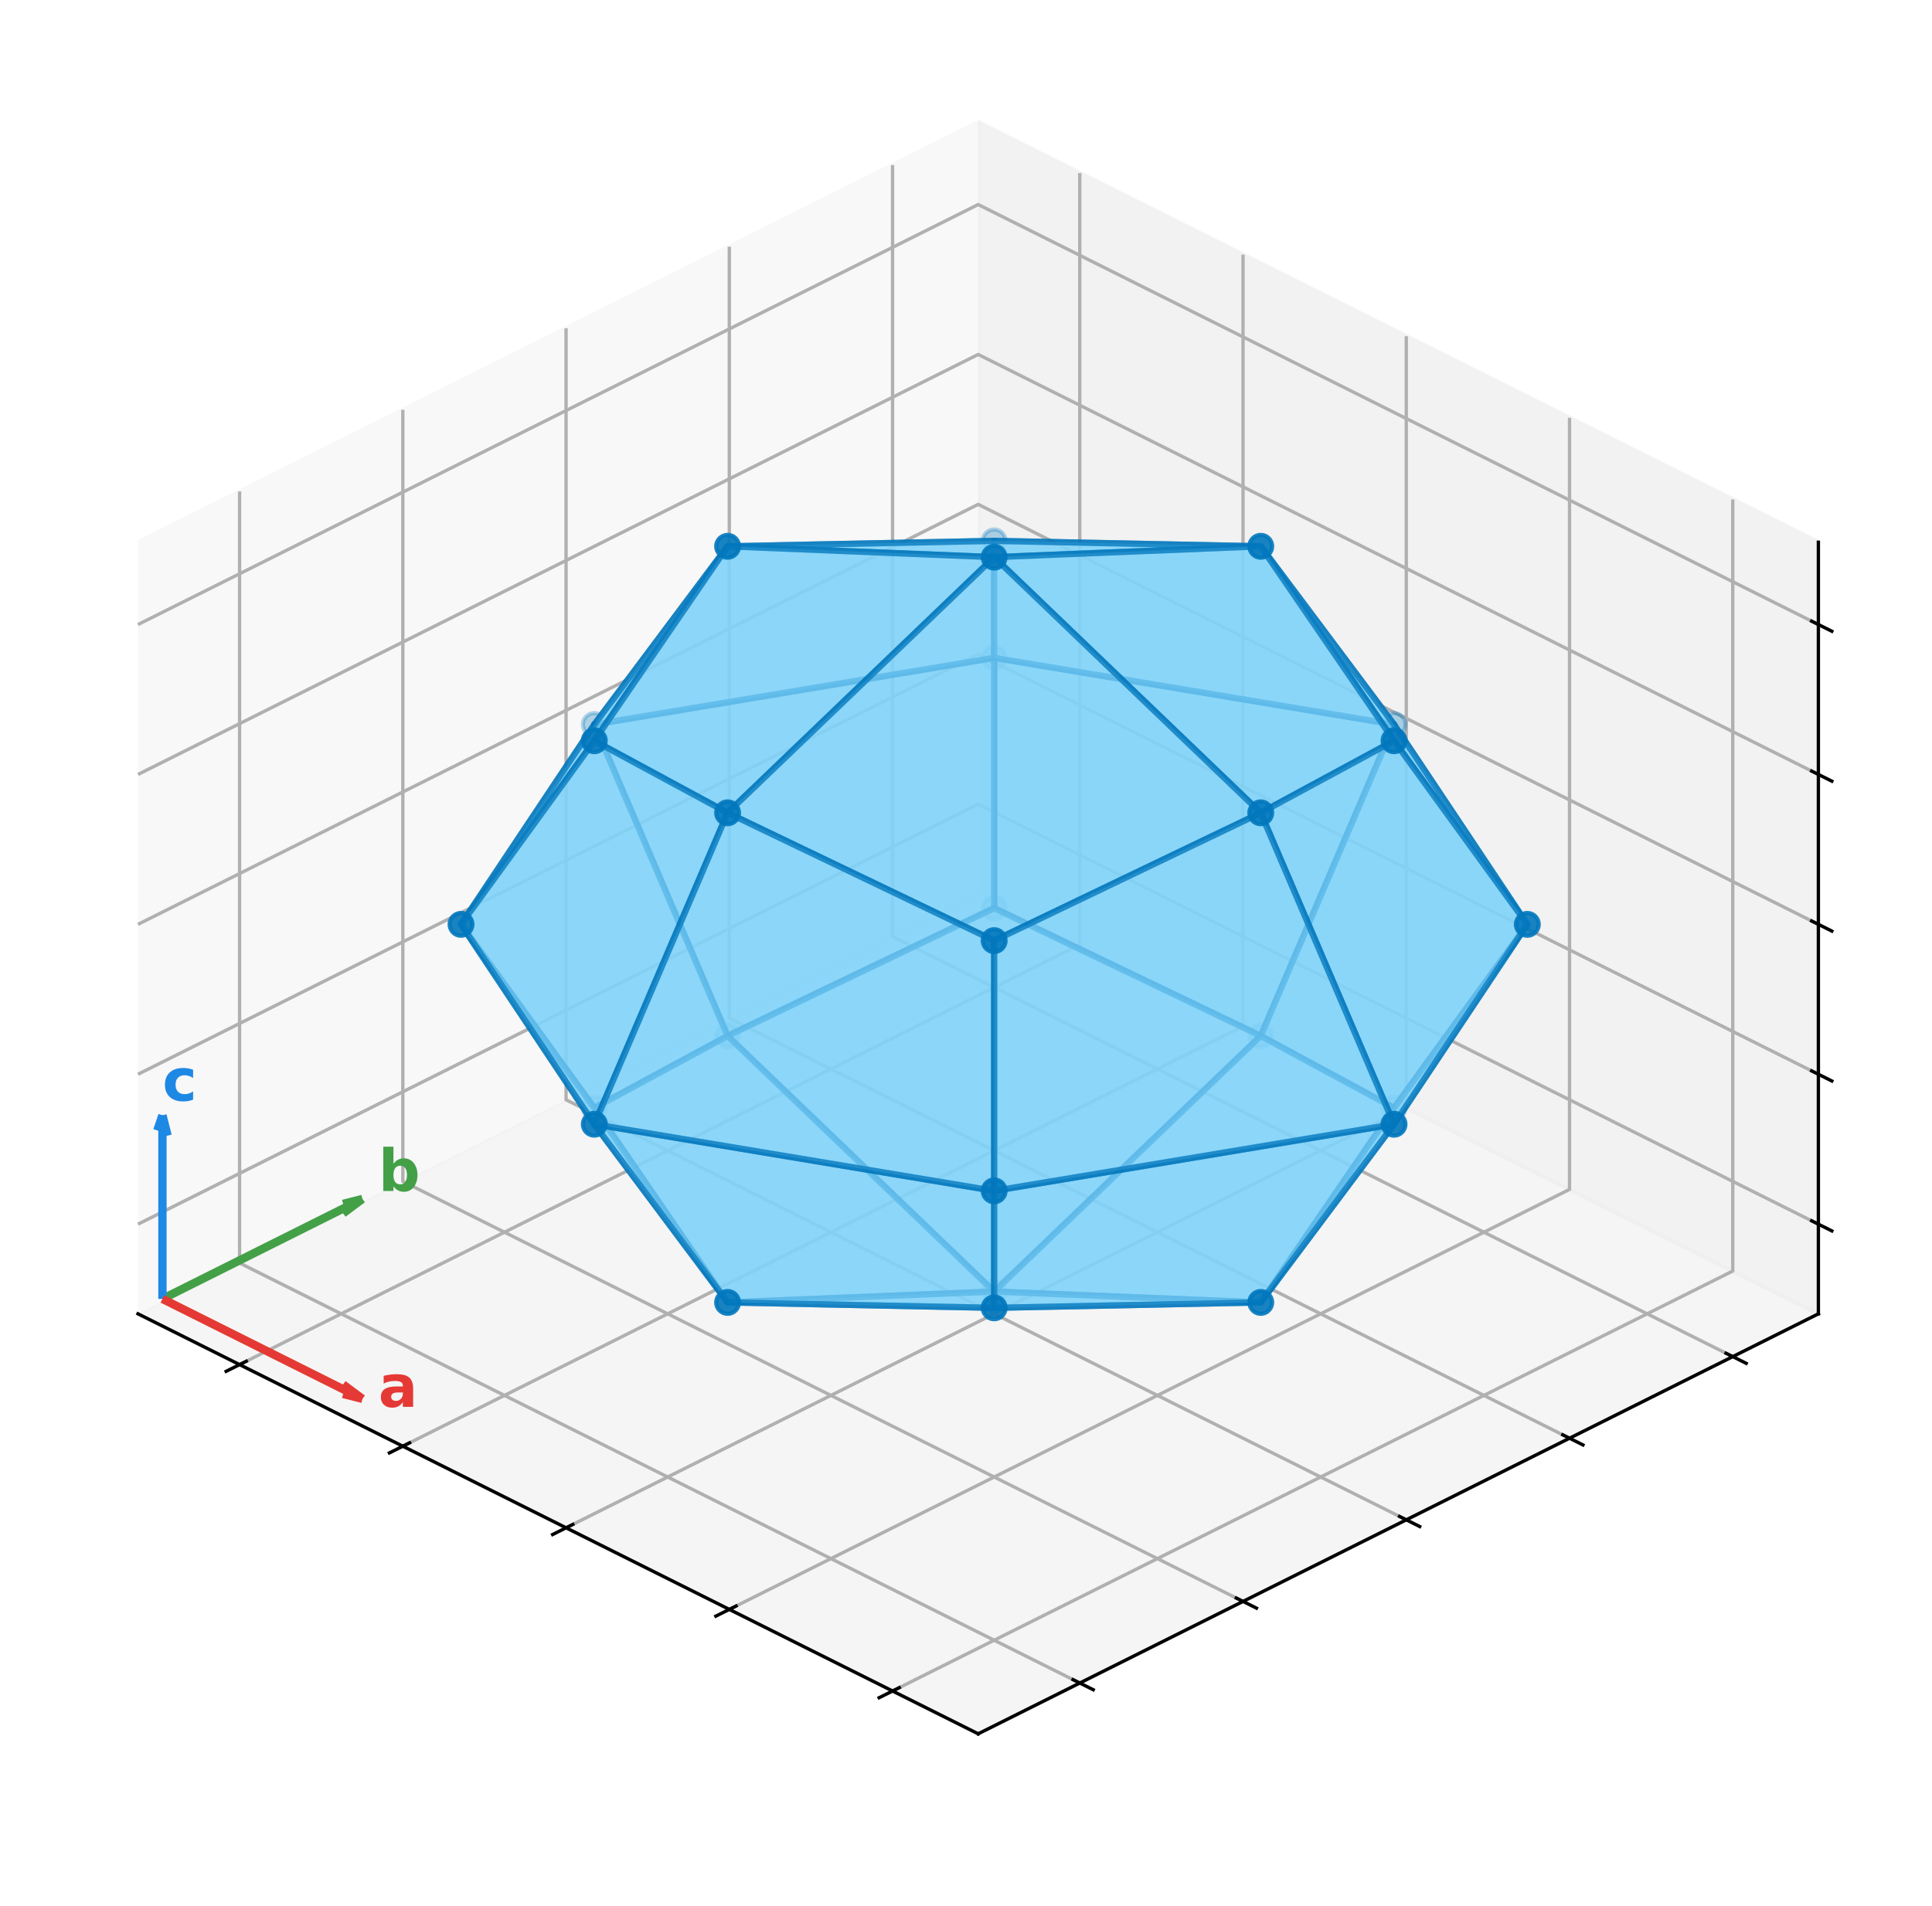
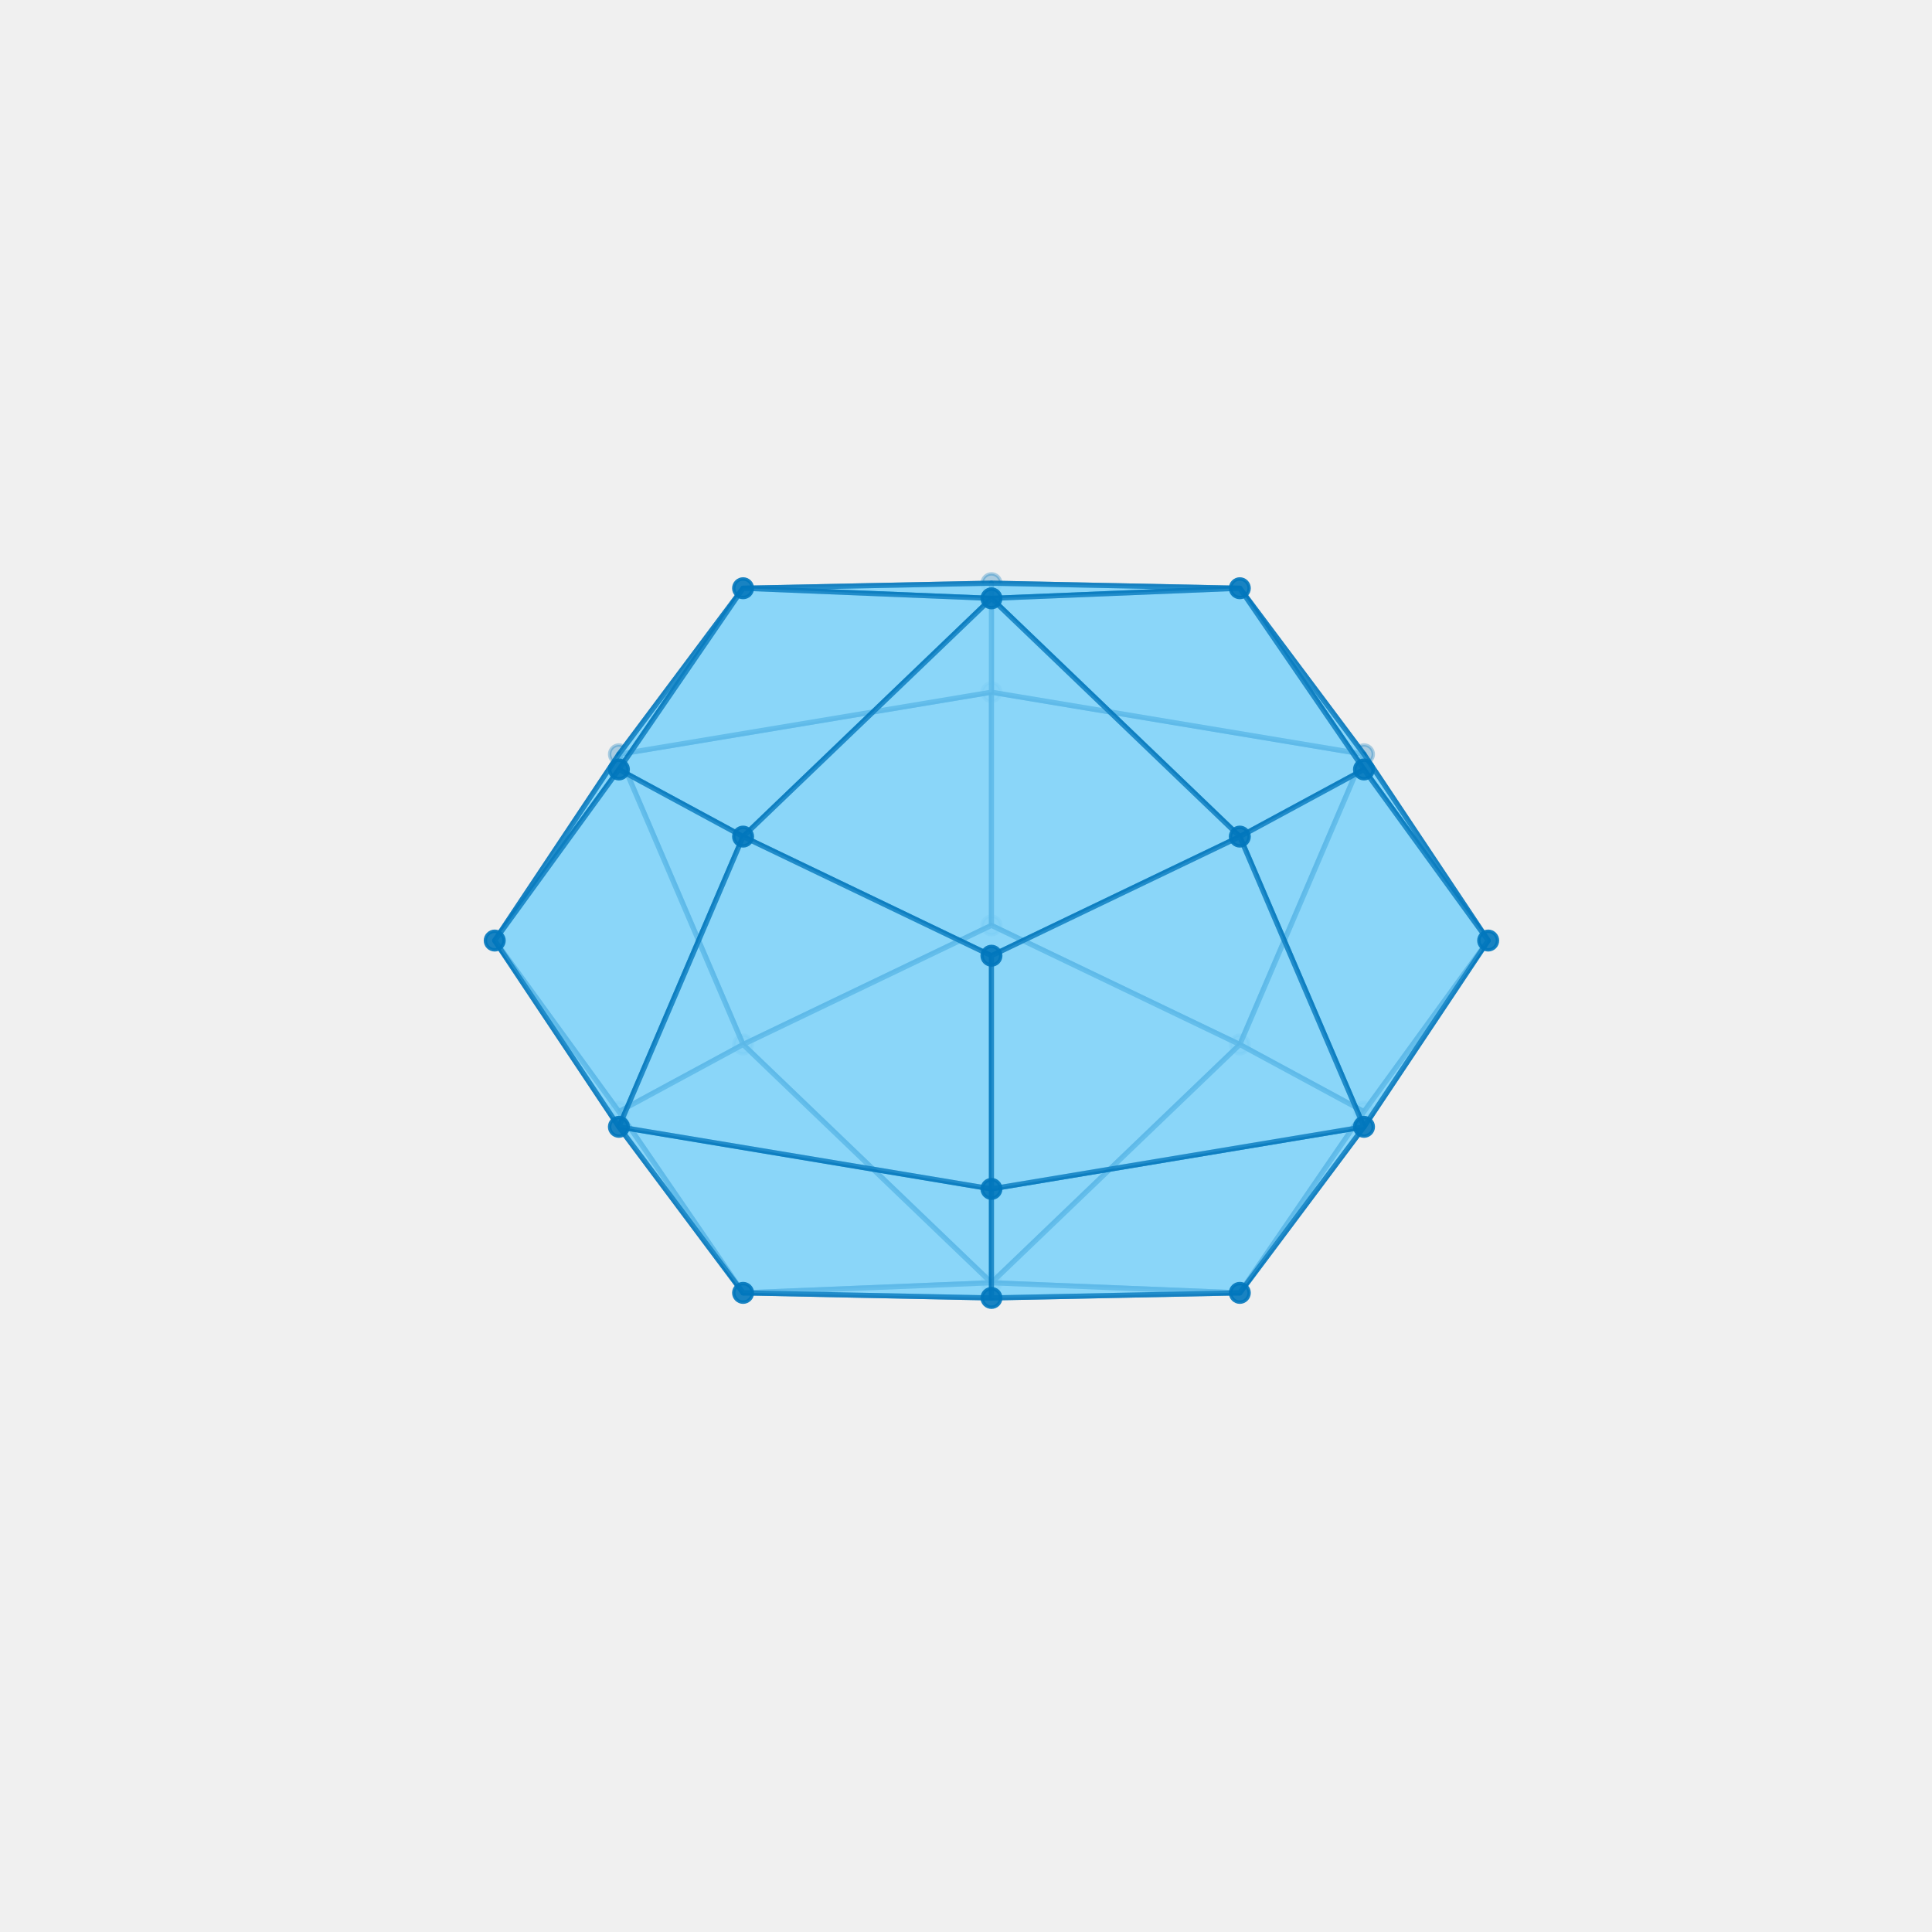
- <svg xmlns="http://www.w3.org/2000/svg" xmlns:xlink="http://www.w3.org/1999/xlink" width="464.059pt" height="457.92pt" viewBox="0 0 464.059 457.92" version="1.1">
+ <svg xmlns="http://www.w3.org/2000/svg" xmlns:xlink="http://www.w3.org/1999/xlink" width="568.8pt" height="568.8pt" viewBox="0 0 568.8 568.8" version="1.1">
  <defs>
    <style type="text/css">*{stroke-linejoin: round; stroke-linecap: butt}</style>
  </defs>
  <g id="figure_1">
    <g id="patch_1">
-       <path d="M 0 457.92  L 464.059 457.92  L 464.059 0  L 0 0  z " style="fill: #ffffff" />
+       <path d="M 0 568.8  L 568.8 568.8  L 568.8 0  L 0 0  L 0 568.8  z " style="fill: none; opacity: 0" />
    </g>
    <g id="patch_2">
-       <path d="M 7.2 450.72  L 450.72 450.72  L 450.72 7.2  L 7.2 7.2  z " style="fill: #ffffff" />
+       <path d="M 7.2 561.6  L 561.6 561.6  L 561.6 7.2  L 7.2 7.2  L 7.2 561.6  z " style="fill: none; opacity: 0" />
    </g>
-     <g id="pane3d_1">
-       <g id="patch_3">
-         <path d="M 33.141 315.655  L 234.954 214.749  L 234.954 29.372  L 33.141 130.278  " style="fill: #f2f2f2; opacity: 0.5; stroke: #f2f2f2; stroke-linejoin: miter" />
-       </g>
-     </g>
-     <g id="pane3d_2">
-       <g id="patch_4">
-         <path d="M 234.954 214.749  L 436.766 315.655  L 436.766 130.278  L 234.954 29.372  " style="fill: #e6e6e6; opacity: 0.5; stroke: #e6e6e6; stroke-linejoin: miter" />
-       </g>
-     </g>
-     <g id="pane3d_3">
-       <g id="patch_5">
-         <path d="M 33.141 315.655  L 234.954 416.561  L 436.766 315.655  L 234.954 214.749  " style="fill: #ececec; opacity: 0.5; stroke: #ececec; stroke-linejoin: miter" />
-       </g>
-     </g>
-     <g id="grid3d_1">
-       <g id="Line3DCollection_1">
-         <path d="M 57.547 327.857  L 259.359 226.951  L 259.359 41.575  " style="fill: none; stroke: #b0b0b0; stroke-width: 0.8" />
-         <path d="M 96.758 347.463  L 298.57 246.557  L 298.57 61.18  " style="fill: none; stroke: #b0b0b0; stroke-width: 0.8" />
-         <path d="M 135.968 367.068  L 337.78 266.162  L 337.78 80.786  " style="fill: none; stroke: #b0b0b0; stroke-width: 0.8" />
-         <path d="M 175.179 386.673  L 376.991 285.767  L 376.991 100.391  " style="fill: none; stroke: #b0b0b0; stroke-width: 0.8" />
-         <path d="M 214.39 406.279  L 416.202 305.373  L 416.202 119.996  " style="fill: none; stroke: #b0b0b0; stroke-width: 0.8" />
-       </g>
-     </g>
-     <g id="grid3d_2">
-       <g id="Line3DCollection_2">
-         <path d="M 57.547 118.076  L 57.547 303.452  L 259.359 404.358  " style="fill: none; stroke: #b0b0b0; stroke-width: 0.8" />
-         <path d="M 96.758 98.47  L 96.758 283.846  L 298.57 384.753  " style="fill: none; stroke: #b0b0b0; stroke-width: 0.8" />
-         <path d="M 135.968 78.865  L 135.968 264.241  L 337.78 365.147  " style="fill: none; stroke: #b0b0b0; stroke-width: 0.8" />
-         <path d="M 175.179 59.26  L 175.179 244.636  L 376.991 345.542  " style="fill: none; stroke: #b0b0b0; stroke-width: 0.8" />
-         <path d="M 214.39 39.654  L 214.39 225.03  L 416.202 325.937  " style="fill: none; stroke: #b0b0b0; stroke-width: 0.8" />
-       </g>
-     </g>
-     <g id="grid3d_3">
-       <g id="Line3DCollection_3">
-         <path d="M 436.766 294.119  L 234.954 193.213  L 33.141 294.119  " style="fill: none; stroke: #b0b0b0; stroke-width: 0.8" />
-         <path d="M 436.766 258.102  L 234.954 157.195  L 33.141 258.102  " style="fill: none; stroke: #b0b0b0; stroke-width: 0.8" />
-         <path d="M 436.766 222.084  L 234.954 121.178  L 33.141 222.084  " style="fill: none; stroke: #b0b0b0; stroke-width: 0.8" />
-         <path d="M 436.766 186.067  L 234.954 85.161  L 33.141 186.067  " style="fill: none; stroke: #b0b0b0; stroke-width: 0.8" />
-         <path d="M 436.766 150.05  L 234.954 49.144  L 33.141 150.05  " style="fill: none; stroke: #b0b0b0; stroke-width: 0.8" />
-       </g>
-     </g>
-     <g id="axis3d_1">
-       <g id="line2d_1">
-         <path d="M 33.141 315.655  L 234.954 416.561  " style="fill: none; stroke: #000000; stroke-width: 0.8; stroke-linecap: square" />
-       </g>
-       <g id="xtick_1">
-         <g id="line2d_2">
-           <path d="M 59.162 327.05  L 54.318 329.472  " style="fill: none; stroke: #000000; stroke-width: 0.8; stroke-linecap: square" />
+     <g id="axes_1">
+       <g id="Path3DCollection_1">
+         <defs>
+           <path id="C0_0_46dd79dc2f" d="M 0 2.739  C 0.726 2.739 1.423 2.45 1.936 1.936  C 2.45 1.423 2.739 0.726 2.739 -0  C 2.739 -0.726 2.45 -1.423 1.936 -1.936  C 1.423 -2.45 0.726 -2.739 0 -2.739  C -0.726 -2.739 -1.423 -2.45 -1.936 -1.936  C -2.45 -1.423 -2.739 -0.726 -2.739 0  C -2.739 0.726 -2.45 1.423 -1.936 1.936  C -1.423 2.45 -0.726 2.739 0 2.739  z " />
+         </defs>
+         <g clip-path="url(#p4f005321c2)">
+           <use xlink:href="#C0_0_46dd79dc2f" x="291.892" y="203.788" style="fill: #0277bd; fill-opacity: 0.3; stroke: #0277bd; stroke-opacity: 0.3" />
+         </g>
+         <g clip-path="url(#p4f005321c2)">
+           <use xlink:href="#C0_0_46dd79dc2f" x="291.892" y="272.442" style="fill: #0277bd; fill-opacity: 0.3; stroke: #0277bd; stroke-opacity: 0.3" />
+         </g>
+         <g clip-path="url(#p4f005321c2)">
+           <use xlink:href="#C0_0_46dd79dc2f" x="365.012" y="307.513" style="fill: #0277bd; fill-opacity: 0.3; stroke: #0277bd; stroke-opacity: 0.3" />
+         </g>
+         <g clip-path="url(#p4f005321c2)">
+           <use xlink:href="#C0_0_46dd79dc2f" x="218.772" y="307.513" style="fill: #0277bd; fill-opacity: 0.3; stroke: #0277bd; stroke-opacity: 0.3" />
+         </g>
+         <g clip-path="url(#p4f005321c2)">
+           <use xlink:href="#C0_0_46dd79dc2f" x="401.572" y="222.068" style="fill: #0277bd; fill-opacity: 0.3; stroke: #0277bd; stroke-opacity: 0.3" />
+         </g>
+         <g clip-path="url(#p4f005321c2)">
+           <use xlink:href="#C0_0_46dd79dc2f" x="182.211" y="222.068" style="fill: #0277bd; fill-opacity: 0.3; stroke: #0277bd; stroke-opacity: 0.3" />
+         </g>
+         <g clip-path="url(#p4f005321c2)">
+           <use xlink:href="#C0_0_46dd79dc2f" x="291.892" y="171.694" style="fill: #0277bd; fill-opacity: 0.3; stroke: #0277bd; stroke-opacity: 0.3" />
+         </g>
+         <g clip-path="url(#p4f005321c2)">
+           <use xlink:href="#C0_0_46dd79dc2f" x="291.892" y="377.656" style="fill: #0277bd; fill-opacity: 0.3; stroke: #0277bd; stroke-opacity: 0.3" />
+         </g>
+         <g clip-path="url(#p4f005321c2)">
+           <use xlink:href="#C0_0_46dd79dc2f" x="401.572" y="327.282" style="fill: #0277bd; fill-opacity: 0.3; stroke: #0277bd; stroke-opacity: 0.3" />
+         </g>
+         <g clip-path="url(#p4f005321c2)">
+           <use xlink:href="#C0_0_46dd79dc2f" x="182.211" y="327.282" style="fill: #0277bd; fill-opacity: 0.3; stroke: #0277bd; stroke-opacity: 0.3" />
        </g>
      </g>
-       <g id="xtick_2">
-         <g id="line2d_3">
-           <path d="M 98.372 346.656  L 93.529 349.077  " style="fill: none; stroke: #000000; stroke-width: 0.8; stroke-linecap: square" />
-         </g>
-       </g>
-       <g id="xtick_3">
-         <g id="line2d_4">
-           <path d="M 137.583 366.261  L 132.739 368.683  " style="fill: none; stroke: #000000; stroke-width: 0.8; stroke-linecap: square" />
-         </g>
-       </g>
-       <g id="xtick_4">
-         <g id="line2d_5">
-           <path d="M 176.794 385.866  L 171.95 388.288  " style="fill: none; stroke: #000000; stroke-width: 0.8; stroke-linecap: square" />
-         </g>
-       </g>
-       <g id="xtick_5">
-         <g id="line2d_6">
-           <path d="M 216.004 405.472  L 211.161 407.893  " style="fill: none; stroke: #000000; stroke-width: 0.8; stroke-linecap: square" />
-         </g>
-       </g>
-     </g>
-     <g id="axis3d_2">
-       <g id="line2d_7">
-         <path d="M 436.766 315.655  L 234.954 416.561  " style="fill: none; stroke: #000000; stroke-width: 0.8; stroke-linecap: square" />
-       </g>
-       <g id="xtick_6">
-         <g id="line2d_8">
-           <path d="M 257.745 403.551  L 262.588 405.972  " style="fill: none; stroke: #000000; stroke-width: 0.8; stroke-linecap: square" />
-         </g>
-       </g>
-       <g id="xtick_7">
-         <g id="line2d_9">
-           <path d="M 296.955 383.945  L 301.799 386.367  " style="fill: none; stroke: #000000; stroke-width: 0.8; stroke-linecap: square" />
-         </g>
-       </g>
-       <g id="xtick_8">
-         <g id="line2d_10">
-           <path d="M 336.166 364.34  L 341.009 366.762  " style="fill: none; stroke: #000000; stroke-width: 0.8; stroke-linecap: square" />
-         </g>
-       </g>
-       <g id="xtick_9">
-         <g id="line2d_11">
-           <path d="M 375.377 344.735  L 380.22 347.156  " style="fill: none; stroke: #000000; stroke-width: 0.8; stroke-linecap: square" />
-         </g>
-       </g>
-       <g id="xtick_10">
-         <g id="line2d_12">
-           <path d="M 414.587 325.129  L 419.431 327.551  " style="fill: none; stroke: #000000; stroke-width: 0.8; stroke-linecap: square" />
-         </g>
-       </g>
-     </g>
-     <g id="axis3d_3">
-       <g id="line2d_13">
-         <path d="M 436.766 315.655  L 436.766 130.278  " style="fill: none; stroke: #000000; stroke-width: 0.8; stroke-linecap: square" />
-       </g>
-       <g id="xtick_11">
-         <g id="line2d_14">
-           <path d="M 435.151 293.312  L 439.995 295.733  " style="fill: none; stroke: #000000; stroke-width: 0.8; stroke-linecap: square" />
-         </g>
-       </g>
-       <g id="xtick_12">
-         <g id="line2d_15">
-           <path d="M 435.151 257.294  L 439.995 259.716  " style="fill: none; stroke: #000000; stroke-width: 0.8; stroke-linecap: square" />
-         </g>
-       </g>
-       <g id="xtick_13">
-         <g id="line2d_16">
-           <path d="M 435.151 221.277  L 439.995 223.699  " style="fill: none; stroke: #000000; stroke-width: 0.8; stroke-linecap: square" />
-         </g>
-       </g>
-       <g id="xtick_14">
-         <g id="line2d_17">
-           <path d="M 435.151 185.26  L 439.995 187.681  " style="fill: none; stroke: #000000; stroke-width: 0.8; stroke-linecap: square" />
-         </g>
-       </g>
-       <g id="xtick_15">
-         <g id="line2d_18">
-           <path d="M 435.151 149.242  L 439.995 151.664  " style="fill: none; stroke: #000000; stroke-width: 0.8; stroke-linecap: square" />
-         </g>
-       </g>
-     </g>
-     <g id="axes_1">
-       <g id="Line3DCollection_4">
-         <path d="M 87.042 288.061  L 39.019 312.073  " clip-path="url(#pd345ec976b)" style="fill: none; stroke: #43a047; stroke-width: 2" />
-         <path d="M 87.042 288.061  L 82.404 291.522  " clip-path="url(#pd345ec976b)" style="fill: none; stroke: #43a047; stroke-width: 2" />
-         <path d="M 87.042 288.061  L 82.404 289.239  " clip-path="url(#pd345ec976b)" style="fill: none; stroke: #43a047; stroke-width: 2" />
-       </g>
-       <g id="text_1">
-         <g style="fill: #e53935" transform="translate(90.88434 338.0052) scale(0.14 -0.14)">
-           <defs>
-             <path id="DejaVuSans-Bold-61" d="M 2106 1575  Q 1756 1575 1579 1456  Q 1403 1338 1403 1106  Q 1403 894 1545 773  Q 1688 653 1941 653  Q 2256 653 2472 879  Q 2688 1106 2688 1447  L 2688 1575  L 2106 1575  z M 3816 1997  L 3816 0  L 2688 0  L 2688 519  Q 2463 200 2181 54  Q 1900 -91 1497 -91  Q 953 -91 614 226  Q 275 544 275 1050  Q 275 1666 698 1953  Q 1122 2241 2028 2241  L 2688 2241  L 2688 2328  Q 2688 2594 2478 2717  Q 2269 2841 1825 2841  Q 1466 2841 1156 2769  Q 847 2697 581 2553  L 581 3406  Q 941 3494 1303 3539  Q 1666 3584 2028 3584  Q 2975 3584 3395 3211  Q 3816 2838 3816 1997  z " transform="scale(0.015625)" />
-           </defs>
-           <use xlink:href="#DejaVuSans-Bold-61" />
-         </g>
-       </g>
-       <g id="text_2">
-         <g style="fill: #43a047" transform="translate(90.88434 286.1403) scale(0.14 -0.14)">
-           <defs>
-             <path id="DejaVuSans-Bold-62" d="M 2400 722  Q 2759 722 2948 984  Q 3138 1247 3138 1747  Q 3138 2247 2948 2509  Q 2759 2772 2400 2772  Q 2041 2772 1848 2508  Q 1656 2244 1656 1747  Q 1656 1250 1848 986  Q 2041 722 2400 722  z M 1656 2988  Q 1888 3294 2169 3439  Q 2450 3584 2816 3584  Q 3463 3584 3878 3070  Q 4294 2556 4294 1747  Q 4294 938 3878 423  Q 3463 -91 2816 -91  Q 2450 -91 2169 54  Q 1888 200 1656 506  L 1656 0  L 538 0  L 538 4863  L 1656 4863  L 1656 2988  z " transform="scale(0.015625)" />
-           </defs>
-           <use xlink:href="#DejaVuSans-Bold-62" />
-         </g>
-       </g>
-       <g id="text_3">
-         <g style="fill: #1e88e5" transform="translate(39.01944 264.4318) scale(0.14 -0.14)">
-           <defs>
-             <path id="DejaVuSans-Bold-63" d="M 3366 3391  L 3366 2478  Q 3138 2634 2908 2709  Q 2678 2784 2431 2784  Q 1963 2784 1702 2511  Q 1441 2238 1441 1747  Q 1441 1256 1702 982  Q 1963 709 2431 709  Q 2694 709 2930 787  Q 3166 866 3366 1019  L 3366 103  Q 3103 6 2833 -42  Q 2563 -91 2291 -91  Q 1344 -91 809 395  Q 275 881 275 1747  Q 275 2613 809 3098  Q 1344 3584 2291 3584  Q 2566 3584 2833 3536  Q 3100 3488 3366 3391  z " transform="scale(0.015625)" />
-           </defs>
-           <use xlink:href="#DejaVuSans-Bold-63" />
-         </g>
-       </g>
-       <g id="Line3DCollection_5">
-         <path d="M 39.019 267.961  L 39.019 312.073  " clip-path="url(#pd345ec976b)" style="fill: none; stroke: #1e88e5; stroke-width: 2" />
-         <path d="M 39.019 267.961  L 37.777 271.6  " clip-path="url(#pd345ec976b)" style="fill: none; stroke: #1e88e5; stroke-width: 2" />
-         <path d="M 39.019 267.961  L 40.262 272.843  " clip-path="url(#pd345ec976b)" style="fill: none; stroke: #1e88e5; stroke-width: 2" />
-       </g>
-       <g id="Path3DCollection_1">
-         <defs>
-           <path id="C0_0_b1616b08b6" d="M 0 2.739  C 0.726 2.739 1.423 2.45 1.936 1.936  C 2.45 1.423 2.739 0.726 2.739 -0  C 2.739 -0.726 2.45 -1.423 1.936 -1.936  C 1.423 -2.45 0.726 -2.739 0 -2.739  C -0.726 -2.739 -1.423 -2.45 -1.936 -1.936  C -2.45 -1.423 -2.739 -0.726 -2.739 0  C -2.739 0.726 -2.45 1.423 -1.936 1.936  C -1.423 2.45 -0.726 2.739 0 2.739  z " />
-         </defs>
-         <g clip-path="url(#pd345ec976b)">
-           <use xlink:href="#C0_0_b1616b08b6" x="238.795" y="158.054" style="fill: #0277bd; fill-opacity: 0.3; stroke: #0277bd; stroke-opacity: 0.3" />
-         </g>
-         <g clip-path="url(#pd345ec976b)">
-           <use xlink:href="#C0_0_b1616b08b6" x="238.795" y="218.173" style="fill: #0277bd; fill-opacity: 0.3; stroke: #0277bd; stroke-opacity: 0.3" />
-         </g>
-         <g clip-path="url(#pd345ec976b)">
-           <use xlink:href="#C0_0_b1616b08b6" x="302.826" y="248.885" style="fill: #0277bd; fill-opacity: 0.3; stroke: #0277bd; stroke-opacity: 0.3" />
-         </g>
-         <g clip-path="url(#pd345ec976b)">
-           <use xlink:href="#C0_0_b1616b08b6" x="174.765" y="248.885" style="fill: #0277bd; fill-opacity: 0.3; stroke: #0277bd; stroke-opacity: 0.3" />
-         </g>
-         <g clip-path="url(#pd345ec976b)">
-           <use xlink:href="#C0_0_b1616b08b6" x="334.841" y="174.061" style="fill: #0277bd; fill-opacity: 0.3; stroke: #0277bd; stroke-opacity: 0.3" />
-         </g>
-         <g clip-path="url(#pd345ec976b)">
-           <use xlink:href="#C0_0_b1616b08b6" x="142.749" y="174.061" style="fill: #0277bd; fill-opacity: 0.3; stroke: #0277bd; stroke-opacity: 0.3" />
-         </g>
-         <g clip-path="url(#pd345ec976b)">
-           <use xlink:href="#C0_0_b1616b08b6" x="238.795" y="129.949" style="fill: #0277bd; fill-opacity: 0.3; stroke: #0277bd; stroke-opacity: 0.3" />
-         </g>
-         <g clip-path="url(#pd345ec976b)">
-           <use xlink:href="#C0_0_b1616b08b6" x="238.795" y="310.308" style="fill: #0277bd; fill-opacity: 0.3; stroke: #0277bd; stroke-opacity: 0.3" />
-         </g>
-         <g clip-path="url(#pd345ec976b)">
-           <use xlink:href="#C0_0_b1616b08b6" x="334.841" y="266.196" style="fill: #0277bd; fill-opacity: 0.3; stroke: #0277bd; stroke-opacity: 0.3" />
-         </g>
-         <g clip-path="url(#pd345ec976b)">
-           <use xlink:href="#C0_0_b1616b08b6" x="142.749" y="266.196" style="fill: #0277bd; fill-opacity: 0.3; stroke: #0277bd; stroke-opacity: 0.3" />
-         </g>
-       </g>
-       <g id="Line3DCollection_6">
-         <path d="M 87.042 336.084  L 39.019 312.073  " clip-path="url(#pd345ec976b)" style="fill: none; stroke: #e53935; stroke-width: 2" />
-         <path d="M 87.042 336.084  L 82.404 334.907  " clip-path="url(#pd345ec976b)" style="fill: none; stroke: #e53935; stroke-width: 2" />
-         <path d="M 87.042 336.084  L 82.404 332.623  " clip-path="url(#pd345ec976b)" style="fill: none; stroke: #e53935; stroke-width: 2" />
-       </g>
      <g id="Poly3DCollection_1">
-         <path d="M 334.841 174.061  L 302.826 248.885  L 238.795 218.173  L 238.795 158.054  z " clip-path="url(#pd345ec976b)" style="fill: #81d4fa; fill-opacity: 0.7; stroke: #0277bd; stroke-opacity: 0.7; stroke-width: 1.5" />
-         <path d="M 238.795 158.054  L 238.795 218.173  L 174.765 248.885  L 142.749 174.061  z " clip-path="url(#pd345ec976b)" style="fill: #81d4fa; fill-opacity: 0.7; stroke: #0277bd; stroke-opacity: 0.7; stroke-width: 1.5" />
-         <path d="M 238.795 310.308  L 174.765 248.885  L 238.795 218.173  L 302.826 248.885  z " clip-path="url(#pd345ec976b)" style="fill: #81d4fa; fill-opacity: 0.7; stroke: #0277bd; stroke-opacity: 0.7; stroke-width: 1.5" />
-         <path d="M 238.795 129.949  L 238.795 158.054  L 142.749 174.061  L 174.765 131.253  z " clip-path="url(#pd345ec976b)" style="fill: #81d4fa; fill-opacity: 0.7; stroke: #0277bd; stroke-opacity: 0.7; stroke-width: 1.5" />
-         <path d="M 334.841 174.061  L 238.795 158.054  L 238.795 129.949  L 302.826 131.253  z " clip-path="url(#pd345ec976b)" style="fill: #81d4fa; fill-opacity: 0.7; stroke: #0277bd; stroke-opacity: 0.7; stroke-width: 1.5" />
-         <path d="M 142.749 174.061  L 174.765 248.885  L 142.749 266.196  L 110.734 222.084  z " clip-path="url(#pd345ec976b)" style="fill: #81d4fa; fill-opacity: 0.7; stroke: #0277bd; stroke-opacity: 0.7; stroke-width: 1.5" />
-         <path d="M 366.857 222.084  L 334.841 266.196  L 302.826 248.885  L 334.841 174.061  z " clip-path="url(#pd345ec976b)" style="fill: #81d4fa; fill-opacity: 0.7; stroke: #0277bd; stroke-opacity: 0.7; stroke-width: 1.5" />
-         <path d="M 174.765 312.916  L 142.749 266.196  L 174.765 248.885  L 238.795 310.308  z " clip-path="url(#pd345ec976b)" style="fill: #81d4fa; fill-opacity: 0.7; stroke: #0277bd; stroke-opacity: 0.7; stroke-width: 1.5" />
-         <path d="M 334.841 266.196  L 302.826 312.916  L 238.795 310.308  L 302.826 248.885  z " clip-path="url(#pd345ec976b)" style="fill: #81d4fa; fill-opacity: 0.7; stroke: #0277bd; stroke-opacity: 0.7; stroke-width: 1.5" />
-         <path d="M 174.765 131.253  L 142.749 174.061  L 110.734 222.084  L 142.749 177.972  z " clip-path="url(#pd345ec976b)" style="fill: #81d4fa; fill-opacity: 0.7; stroke: #0277bd; stroke-opacity: 0.7; stroke-width: 1.5" />
-         <path d="M 334.841 177.972  L 366.857 222.084  L 334.841 174.061  L 302.826 131.253  z " clip-path="url(#pd345ec976b)" style="fill: #81d4fa; fill-opacity: 0.7; stroke: #0277bd; stroke-opacity: 0.7; stroke-width: 1.5" />
-         <path d="M 302.826 131.253  L 238.795 129.949  L 174.765 131.253  L 238.795 133.86  z " clip-path="url(#pd345ec976b)" style="fill: #81d4fa; fill-opacity: 0.7; stroke: #0277bd; stroke-opacity: 0.7; stroke-width: 1.5" />
-         <path d="M 238.795 314.219  L 174.765 312.916  L 238.795 310.308  L 302.826 312.916  z " clip-path="url(#pd345ec976b)" style="fill: #81d4fa; fill-opacity: 0.7; stroke: #0277bd; stroke-opacity: 0.7; stroke-width: 1.5" />
-         <path d="M 334.841 270.107  L 302.826 312.916  L 334.841 266.196  L 366.857 222.084  z " clip-path="url(#pd345ec976b)" style="fill: #81d4fa; fill-opacity: 0.7; stroke: #0277bd; stroke-opacity: 0.7; stroke-width: 1.5" />
-         <path d="M 174.765 312.916  L 142.749 270.107  L 110.734 222.084  L 142.749 266.196  z " clip-path="url(#pd345ec976b)" style="fill: #81d4fa; fill-opacity: 0.7; stroke: #0277bd; stroke-opacity: 0.7; stroke-width: 1.5" />
-         <path d="M 238.795 133.86  L 174.765 131.253  L 142.749 177.972  L 174.765 195.284  z " clip-path="url(#pd345ec976b)" style="fill: #81d4fa; fill-opacity: 0.7; stroke: #0277bd; stroke-opacity: 0.7; stroke-width: 1.5" />
-         <path d="M 302.826 131.253  L 238.795 133.86  L 302.826 195.284  L 334.841 177.972  z " clip-path="url(#pd345ec976b)" style="fill: #81d4fa; fill-opacity: 0.7; stroke: #0277bd; stroke-opacity: 0.7; stroke-width: 1.5" />
-         <path d="M 142.749 270.107  L 174.765 195.284  L 142.749 177.972  L 110.734 222.084  z " clip-path="url(#pd345ec976b)" style="fill: #81d4fa; fill-opacity: 0.7; stroke: #0277bd; stroke-opacity: 0.7; stroke-width: 1.5" />
-         <path d="M 302.826 195.284  L 334.841 270.107  L 366.857 222.084  L 334.841 177.972  z " clip-path="url(#pd345ec976b)" style="fill: #81d4fa; fill-opacity: 0.7; stroke: #0277bd; stroke-opacity: 0.7; stroke-width: 1.5" />
-         <path d="M 174.765 312.916  L 238.795 314.219  L 238.795 286.115  L 142.749 270.107  z " clip-path="url(#pd345ec976b)" style="fill: #81d4fa; fill-opacity: 0.7; stroke: #0277bd; stroke-opacity: 0.7; stroke-width: 1.5" />
-         <path d="M 334.841 270.107  L 238.795 286.115  L 238.795 314.219  L 302.826 312.916  z " clip-path="url(#pd345ec976b)" style="fill: #81d4fa; fill-opacity: 0.7; stroke: #0277bd; stroke-opacity: 0.7; stroke-width: 1.5" />
-         <path d="M 238.795 133.86  L 174.765 195.284  L 238.795 225.995  L 302.826 195.284  z " clip-path="url(#pd345ec976b)" style="fill: #81d4fa; fill-opacity: 0.7; stroke: #0277bd; stroke-opacity: 0.7; stroke-width: 1.5" />
-         <path d="M 238.795 286.115  L 238.795 225.995  L 174.765 195.284  L 142.749 270.107  z " clip-path="url(#pd345ec976b)" style="fill: #81d4fa; fill-opacity: 0.7; stroke: #0277bd; stroke-opacity: 0.7; stroke-width: 1.5" />
-         <path d="M 302.826 195.284  L 238.795 225.995  L 238.795 286.115  L 334.841 270.107  z " clip-path="url(#pd345ec976b)" style="fill: #81d4fa; fill-opacity: 0.7; stroke: #0277bd; stroke-opacity: 0.7; stroke-width: 1.5" />
+         <path d="M 291.892 203.788  L 291.892 272.442  L 218.772 307.513  L 182.211 222.068  z " clip-path="url(#p4f005321c2)" style="fill: #81d4fa; fill-opacity: 0.7; stroke: #0277bd; stroke-opacity: 0.7; stroke-width: 1.5" />
+         <path d="M 401.572 222.068  L 365.012 307.513  L 291.892 272.442  L 291.892 203.788  z " clip-path="url(#p4f005321c2)" style="fill: #81d4fa; fill-opacity: 0.7; stroke: #0277bd; stroke-opacity: 0.7; stroke-width: 1.5" />
+         <path d="M 291.892 377.656  L 218.772 307.513  L 291.892 272.442  L 365.012 307.513  z " clip-path="url(#p4f005321c2)" style="fill: #81d4fa; fill-opacity: 0.7; stroke: #0277bd; stroke-opacity: 0.7; stroke-width: 1.5" />
+         <path d="M 401.572 222.068  L 291.892 203.788  L 291.892 171.694  L 365.012 173.183  z " clip-path="url(#p4f005321c2)" style="fill: #81d4fa; fill-opacity: 0.7; stroke: #0277bd; stroke-opacity: 0.7; stroke-width: 1.5" />
+         <path d="M 291.892 171.694  L 291.892 203.788  L 182.211 222.068  L 218.772 173.183  z " clip-path="url(#p4f005321c2)" style="fill: #81d4fa; fill-opacity: 0.7; stroke: #0277bd; stroke-opacity: 0.7; stroke-width: 1.5" />
+         <path d="M 182.211 222.068  L 218.772 307.513  L 182.211 327.282  L 145.651 276.908  z " clip-path="url(#p4f005321c2)" style="fill: #81d4fa; fill-opacity: 0.7; stroke: #0277bd; stroke-opacity: 0.7; stroke-width: 1.5" />
+         <path d="M 438.133 276.908  L 401.572 327.282  L 365.012 307.513  L 401.572 222.068  z " clip-path="url(#p4f005321c2)" style="fill: #81d4fa; fill-opacity: 0.7; stroke: #0277bd; stroke-opacity: 0.7; stroke-width: 1.5" />
+         <path d="M 218.772 380.634  L 182.211 327.282  L 218.772 307.513  L 291.892 377.656  z " clip-path="url(#p4f005321c2)" style="fill: #81d4fa; fill-opacity: 0.7; stroke: #0277bd; stroke-opacity: 0.7; stroke-width: 1.5" />
+         <path d="M 401.572 327.282  L 365.012 380.634  L 291.892 377.656  L 365.012 307.513  z " clip-path="url(#p4f005321c2)" style="fill: #81d4fa; fill-opacity: 0.7; stroke: #0277bd; stroke-opacity: 0.7; stroke-width: 1.5" />
+         <path d="M 218.772 173.183  L 182.211 222.068  L 145.651 276.908  L 182.211 226.534  z " clip-path="url(#p4f005321c2)" style="fill: #81d4fa; fill-opacity: 0.7; stroke: #0277bd; stroke-opacity: 0.7; stroke-width: 1.5" />
+         <path d="M 401.572 226.534  L 438.133 276.908  L 401.572 222.068  L 365.012 173.183  z " clip-path="url(#p4f005321c2)" style="fill: #81d4fa; fill-opacity: 0.7; stroke: #0277bd; stroke-opacity: 0.7; stroke-width: 1.5" />
+         <path d="M 365.012 173.183  L 291.892 171.694  L 218.772 173.183  L 291.892 176.16  z " clip-path="url(#p4f005321c2)" style="fill: #81d4fa; fill-opacity: 0.7; stroke: #0277bd; stroke-opacity: 0.7; stroke-width: 1.5" />
+         <path d="M 291.892 382.122  L 218.772 380.634  L 291.892 377.656  L 365.012 380.634  z " clip-path="url(#p4f005321c2)" style="fill: #81d4fa; fill-opacity: 0.7; stroke: #0277bd; stroke-opacity: 0.7; stroke-width: 1.5" />
+         <path d="M 401.572 331.748  L 365.012 380.634  L 401.572 327.282  L 438.133 276.908  z " clip-path="url(#p4f005321c2)" style="fill: #81d4fa; fill-opacity: 0.7; stroke: #0277bd; stroke-opacity: 0.7; stroke-width: 1.5" />
+         <path d="M 218.772 380.634  L 182.211 331.748  L 145.651 276.908  L 182.211 327.282  z " clip-path="url(#p4f005321c2)" style="fill: #81d4fa; fill-opacity: 0.7; stroke: #0277bd; stroke-opacity: 0.7; stroke-width: 1.5" />
+         <path d="M 365.012 173.183  L 291.892 176.16  L 365.012 246.303  L 401.572 226.534  z " clip-path="url(#p4f005321c2)" style="fill: #81d4fa; fill-opacity: 0.7; stroke: #0277bd; stroke-opacity: 0.7; stroke-width: 1.5" />
+         <path d="M 291.892 176.16  L 218.772 173.183  L 182.211 226.534  L 218.772 246.303  z " clip-path="url(#p4f005321c2)" style="fill: #81d4fa; fill-opacity: 0.7; stroke: #0277bd; stroke-opacity: 0.7; stroke-width: 1.5" />
+         <path d="M 365.012 246.303  L 401.572 331.748  L 438.133 276.908  L 401.572 226.534  z " clip-path="url(#p4f005321c2)" style="fill: #81d4fa; fill-opacity: 0.7; stroke: #0277bd; stroke-opacity: 0.7; stroke-width: 1.5" />
+         <path d="M 182.211 331.748  L 218.772 246.303  L 182.211 226.534  L 145.651 276.908  z " clip-path="url(#p4f005321c2)" style="fill: #81d4fa; fill-opacity: 0.7; stroke: #0277bd; stroke-opacity: 0.7; stroke-width: 1.5" />
+         <path d="M 218.772 380.634  L 291.892 382.122  L 291.892 350.028  L 182.211 331.748  z " clip-path="url(#p4f005321c2)" style="fill: #81d4fa; fill-opacity: 0.7; stroke: #0277bd; stroke-opacity: 0.7; stroke-width: 1.5" />
+         <path d="M 401.572 331.748  L 291.892 350.028  L 291.892 382.122  L 365.012 380.634  z " clip-path="url(#p4f005321c2)" style="fill: #81d4fa; fill-opacity: 0.7; stroke: #0277bd; stroke-opacity: 0.7; stroke-width: 1.5" />
+         <path d="M 291.892 176.16  L 218.772 246.303  L 291.892 281.374  L 365.012 246.303  z " clip-path="url(#p4f005321c2)" style="fill: #81d4fa; fill-opacity: 0.7; stroke: #0277bd; stroke-opacity: 0.7; stroke-width: 1.5" />
+         <path d="M 291.892 350.028  L 291.892 281.374  L 218.772 246.303  L 182.211 331.748  z " clip-path="url(#p4f005321c2)" style="fill: #81d4fa; fill-opacity: 0.7; stroke: #0277bd; stroke-opacity: 0.7; stroke-width: 1.5" />
+         <path d="M 365.012 246.303  L 291.892 281.374  L 291.892 350.028  L 401.572 331.748  z " clip-path="url(#p4f005321c2)" style="fill: #81d4fa; fill-opacity: 0.7; stroke: #0277bd; stroke-opacity: 0.7; stroke-width: 1.5" />
      </g>
      <g id="Path3DCollection_2">
        <defs>
-           <path id="C1_0_2c1bdaf9ab" d="M 0 2.739  C 0.726 2.739 1.423 2.45 1.936 1.936  C 2.45 1.423 2.739 0.726 2.739 -0  C 2.739 -0.726 2.45 -1.423 1.936 -1.936  C 1.423 -2.45 0.726 -2.739 0 -2.739  C -0.726 -2.739 -1.423 -2.45 -1.936 -1.936  C -2.45 -1.423 -2.739 -0.726 -2.739 0  C -2.739 0.726 -2.45 1.423 -1.936 1.936  C -1.423 2.45 -0.726 2.739 0 2.739  z " />
+           <path id="C1_0_78af49794d" d="M 0 2.739  C 0.726 2.739 1.423 2.45 1.936 1.936  C 2.45 1.423 2.739 0.726 2.739 -0  C 2.739 -0.726 2.45 -1.423 1.936 -1.936  C 1.423 -2.45 0.726 -2.739 0 -2.739  C -0.726 -2.739 -1.423 -2.45 -1.936 -1.936  C -2.45 -1.423 -2.739 -0.726 -2.739 0  C -2.739 0.726 -2.45 1.423 -1.936 1.936  C -1.423 2.45 -0.726 2.739 0 2.739  z " />
        </defs>
-         <g clip-path="url(#pd345ec976b)">
-           <use xlink:href="#C1_0_2c1bdaf9ab" x="302.826" y="131.253" style="fill: #0277bd; fill-opacity: 0.9; stroke: #0277bd; stroke-opacity: 0.9" />
+         <g clip-path="url(#p4f005321c2)">
+           <use xlink:href="#C1_0_78af49794d" x="365.012" y="173.183" style="fill: #0277bd; fill-opacity: 0.9; stroke: #0277bd; stroke-opacity: 0.9" />
        </g>
-         <g clip-path="url(#pd345ec976b)">
-           <use xlink:href="#C1_0_2c1bdaf9ab" x="174.765" y="131.253" style="fill: #0277bd; fill-opacity: 0.9; stroke: #0277bd; stroke-opacity: 0.9" />
+         <g clip-path="url(#p4f005321c2)">
+           <use xlink:href="#C1_0_78af49794d" x="218.772" y="173.183" style="fill: #0277bd; fill-opacity: 0.9; stroke: #0277bd; stroke-opacity: 0.9" />
        </g>
-         <g clip-path="url(#pd345ec976b)">
-           <use xlink:href="#C1_0_2c1bdaf9ab" x="366.857" y="222.084" style="fill: #0277bd; fill-opacity: 0.9; stroke: #0277bd; stroke-opacity: 0.9" />
+         <g clip-path="url(#p4f005321c2)">
+           <use xlink:href="#C1_0_78af49794d" x="438.133" y="276.908" style="fill: #0277bd; fill-opacity: 0.9; stroke: #0277bd; stroke-opacity: 0.9" />
        </g>
-         <g clip-path="url(#pd345ec976b)">
-           <use xlink:href="#C1_0_2c1bdaf9ab" x="110.734" y="222.084" style="fill: #0277bd; fill-opacity: 0.9; stroke: #0277bd; stroke-opacity: 0.9" />
+         <g clip-path="url(#p4f005321c2)">
+           <use xlink:href="#C1_0_78af49794d" x="145.651" y="276.908" style="fill: #0277bd; fill-opacity: 0.9; stroke: #0277bd; stroke-opacity: 0.9" />
        </g>
-         <g clip-path="url(#pd345ec976b)">
-           <use xlink:href="#C1_0_2c1bdaf9ab" x="302.826" y="312.916" style="fill: #0277bd; fill-opacity: 0.9; stroke: #0277bd; stroke-opacity: 0.9" />
+         <g clip-path="url(#p4f005321c2)">
+           <use xlink:href="#C1_0_78af49794d" x="365.012" y="380.634" style="fill: #0277bd; fill-opacity: 0.9; stroke: #0277bd; stroke-opacity: 0.9" />
        </g>
-         <g clip-path="url(#pd345ec976b)">
-           <use xlink:href="#C1_0_2c1bdaf9ab" x="174.765" y="312.916" style="fill: #0277bd; fill-opacity: 0.9; stroke: #0277bd; stroke-opacity: 0.9" />
+         <g clip-path="url(#p4f005321c2)">
+           <use xlink:href="#C1_0_78af49794d" x="218.772" y="380.634" style="fill: #0277bd; fill-opacity: 0.9; stroke: #0277bd; stroke-opacity: 0.9" />
        </g>
-         <g clip-path="url(#pd345ec976b)">
-           <use xlink:href="#C1_0_2c1bdaf9ab" x="334.841" y="177.972" style="fill: #0277bd; fill-opacity: 0.9; stroke: #0277bd; stroke-opacity: 0.9" />
+         <g clip-path="url(#p4f005321c2)">
+           <use xlink:href="#C1_0_78af49794d" x="401.572" y="226.534" style="fill: #0277bd; fill-opacity: 0.9; stroke: #0277bd; stroke-opacity: 0.9" />
        </g>
-         <g clip-path="url(#pd345ec976b)">
-           <use xlink:href="#C1_0_2c1bdaf9ab" x="142.749" y="177.972" style="fill: #0277bd; fill-opacity: 0.9; stroke: #0277bd; stroke-opacity: 0.9" />
+         <g clip-path="url(#p4f005321c2)">
+           <use xlink:href="#C1_0_78af49794d" x="182.211" y="226.534" style="fill: #0277bd; fill-opacity: 0.9; stroke: #0277bd; stroke-opacity: 0.9" />
        </g>
-         <g clip-path="url(#pd345ec976b)">
-           <use xlink:href="#C1_0_2c1bdaf9ab" x="238.795" y="133.86" style="fill: #0277bd; fill-opacity: 0.9; stroke: #0277bd; stroke-opacity: 0.9" />
+         <g clip-path="url(#p4f005321c2)">
+           <use xlink:href="#C1_0_78af49794d" x="291.892" y="176.16" style="fill: #0277bd; fill-opacity: 0.9; stroke: #0277bd; stroke-opacity: 0.9" />
        </g>
-         <g clip-path="url(#pd345ec976b)">
-           <use xlink:href="#C1_0_2c1bdaf9ab" x="238.795" y="314.219" style="fill: #0277bd; fill-opacity: 0.9; stroke: #0277bd; stroke-opacity: 0.9" />
+         <g clip-path="url(#p4f005321c2)">
+           <use xlink:href="#C1_0_78af49794d" x="291.892" y="382.122" style="fill: #0277bd; fill-opacity: 0.9; stroke: #0277bd; stroke-opacity: 0.9" />
        </g>
-         <g clip-path="url(#pd345ec976b)">
-           <use xlink:href="#C1_0_2c1bdaf9ab" x="334.841" y="270.107" style="fill: #0277bd; fill-opacity: 0.9; stroke: #0277bd; stroke-opacity: 0.9" />
+         <g clip-path="url(#p4f005321c2)">
+           <use xlink:href="#C1_0_78af49794d" x="401.572" y="331.748" style="fill: #0277bd; fill-opacity: 0.9; stroke: #0277bd; stroke-opacity: 0.9" />
        </g>
-         <g clip-path="url(#pd345ec976b)">
-           <use xlink:href="#C1_0_2c1bdaf9ab" x="142.749" y="270.107" style="fill: #0277bd; fill-opacity: 0.9; stroke: #0277bd; stroke-opacity: 0.9" />
+         <g clip-path="url(#p4f005321c2)">
+           <use xlink:href="#C1_0_78af49794d" x="182.211" y="331.748" style="fill: #0277bd; fill-opacity: 0.9; stroke: #0277bd; stroke-opacity: 0.9" />
        </g>
-         <g clip-path="url(#pd345ec976b)">
-           <use xlink:href="#C1_0_2c1bdaf9ab" x="302.826" y="195.284" style="fill: #0277bd; fill-opacity: 0.9; stroke: #0277bd; stroke-opacity: 0.9" />
+         <g clip-path="url(#p4f005321c2)">
+           <use xlink:href="#C1_0_78af49794d" x="365.012" y="246.303" style="fill: #0277bd; fill-opacity: 0.9; stroke: #0277bd; stroke-opacity: 0.9" />
        </g>
-         <g clip-path="url(#pd345ec976b)">
-           <use xlink:href="#C1_0_2c1bdaf9ab" x="174.765" y="195.284" style="fill: #0277bd; fill-opacity: 0.9; stroke: #0277bd; stroke-opacity: 0.9" />
+         <g clip-path="url(#p4f005321c2)">
+           <use xlink:href="#C1_0_78af49794d" x="218.772" y="246.303" style="fill: #0277bd; fill-opacity: 0.9; stroke: #0277bd; stroke-opacity: 0.9" />
        </g>
-         <g clip-path="url(#pd345ec976b)">
-           <use xlink:href="#C1_0_2c1bdaf9ab" x="238.795" y="225.995" style="fill: #0277bd; fill-opacity: 0.9; stroke: #0277bd; stroke-opacity: 0.9" />
+         <g clip-path="url(#p4f005321c2)">
+           <use xlink:href="#C1_0_78af49794d" x="291.892" y="281.374" style="fill: #0277bd; fill-opacity: 0.9; stroke: #0277bd; stroke-opacity: 0.9" />
        </g>
-         <g clip-path="url(#pd345ec976b)">
-           <use xlink:href="#C1_0_2c1bdaf9ab" x="238.795" y="286.115" style="fill: #0277bd; fill-opacity: 0.9; stroke: #0277bd; stroke-opacity: 0.9" />
+         <g clip-path="url(#p4f005321c2)">
+           <use xlink:href="#C1_0_78af49794d" x="291.892" y="350.028" style="fill: #0277bd; fill-opacity: 0.9; stroke: #0277bd; stroke-opacity: 0.9" />
        </g>
      </g>
    </g>
  </g>
  <defs>
-     <clipPath id="pd345ec976b">
-       <rect x="7.2" y="7.2" width="443.52" height="443.52" />
+     <clipPath id="p4f005321c2">
+       <rect x="7.2" y="7.2" width="554.4" height="554.4" />
    </clipPath>
  </defs>
</svg>
